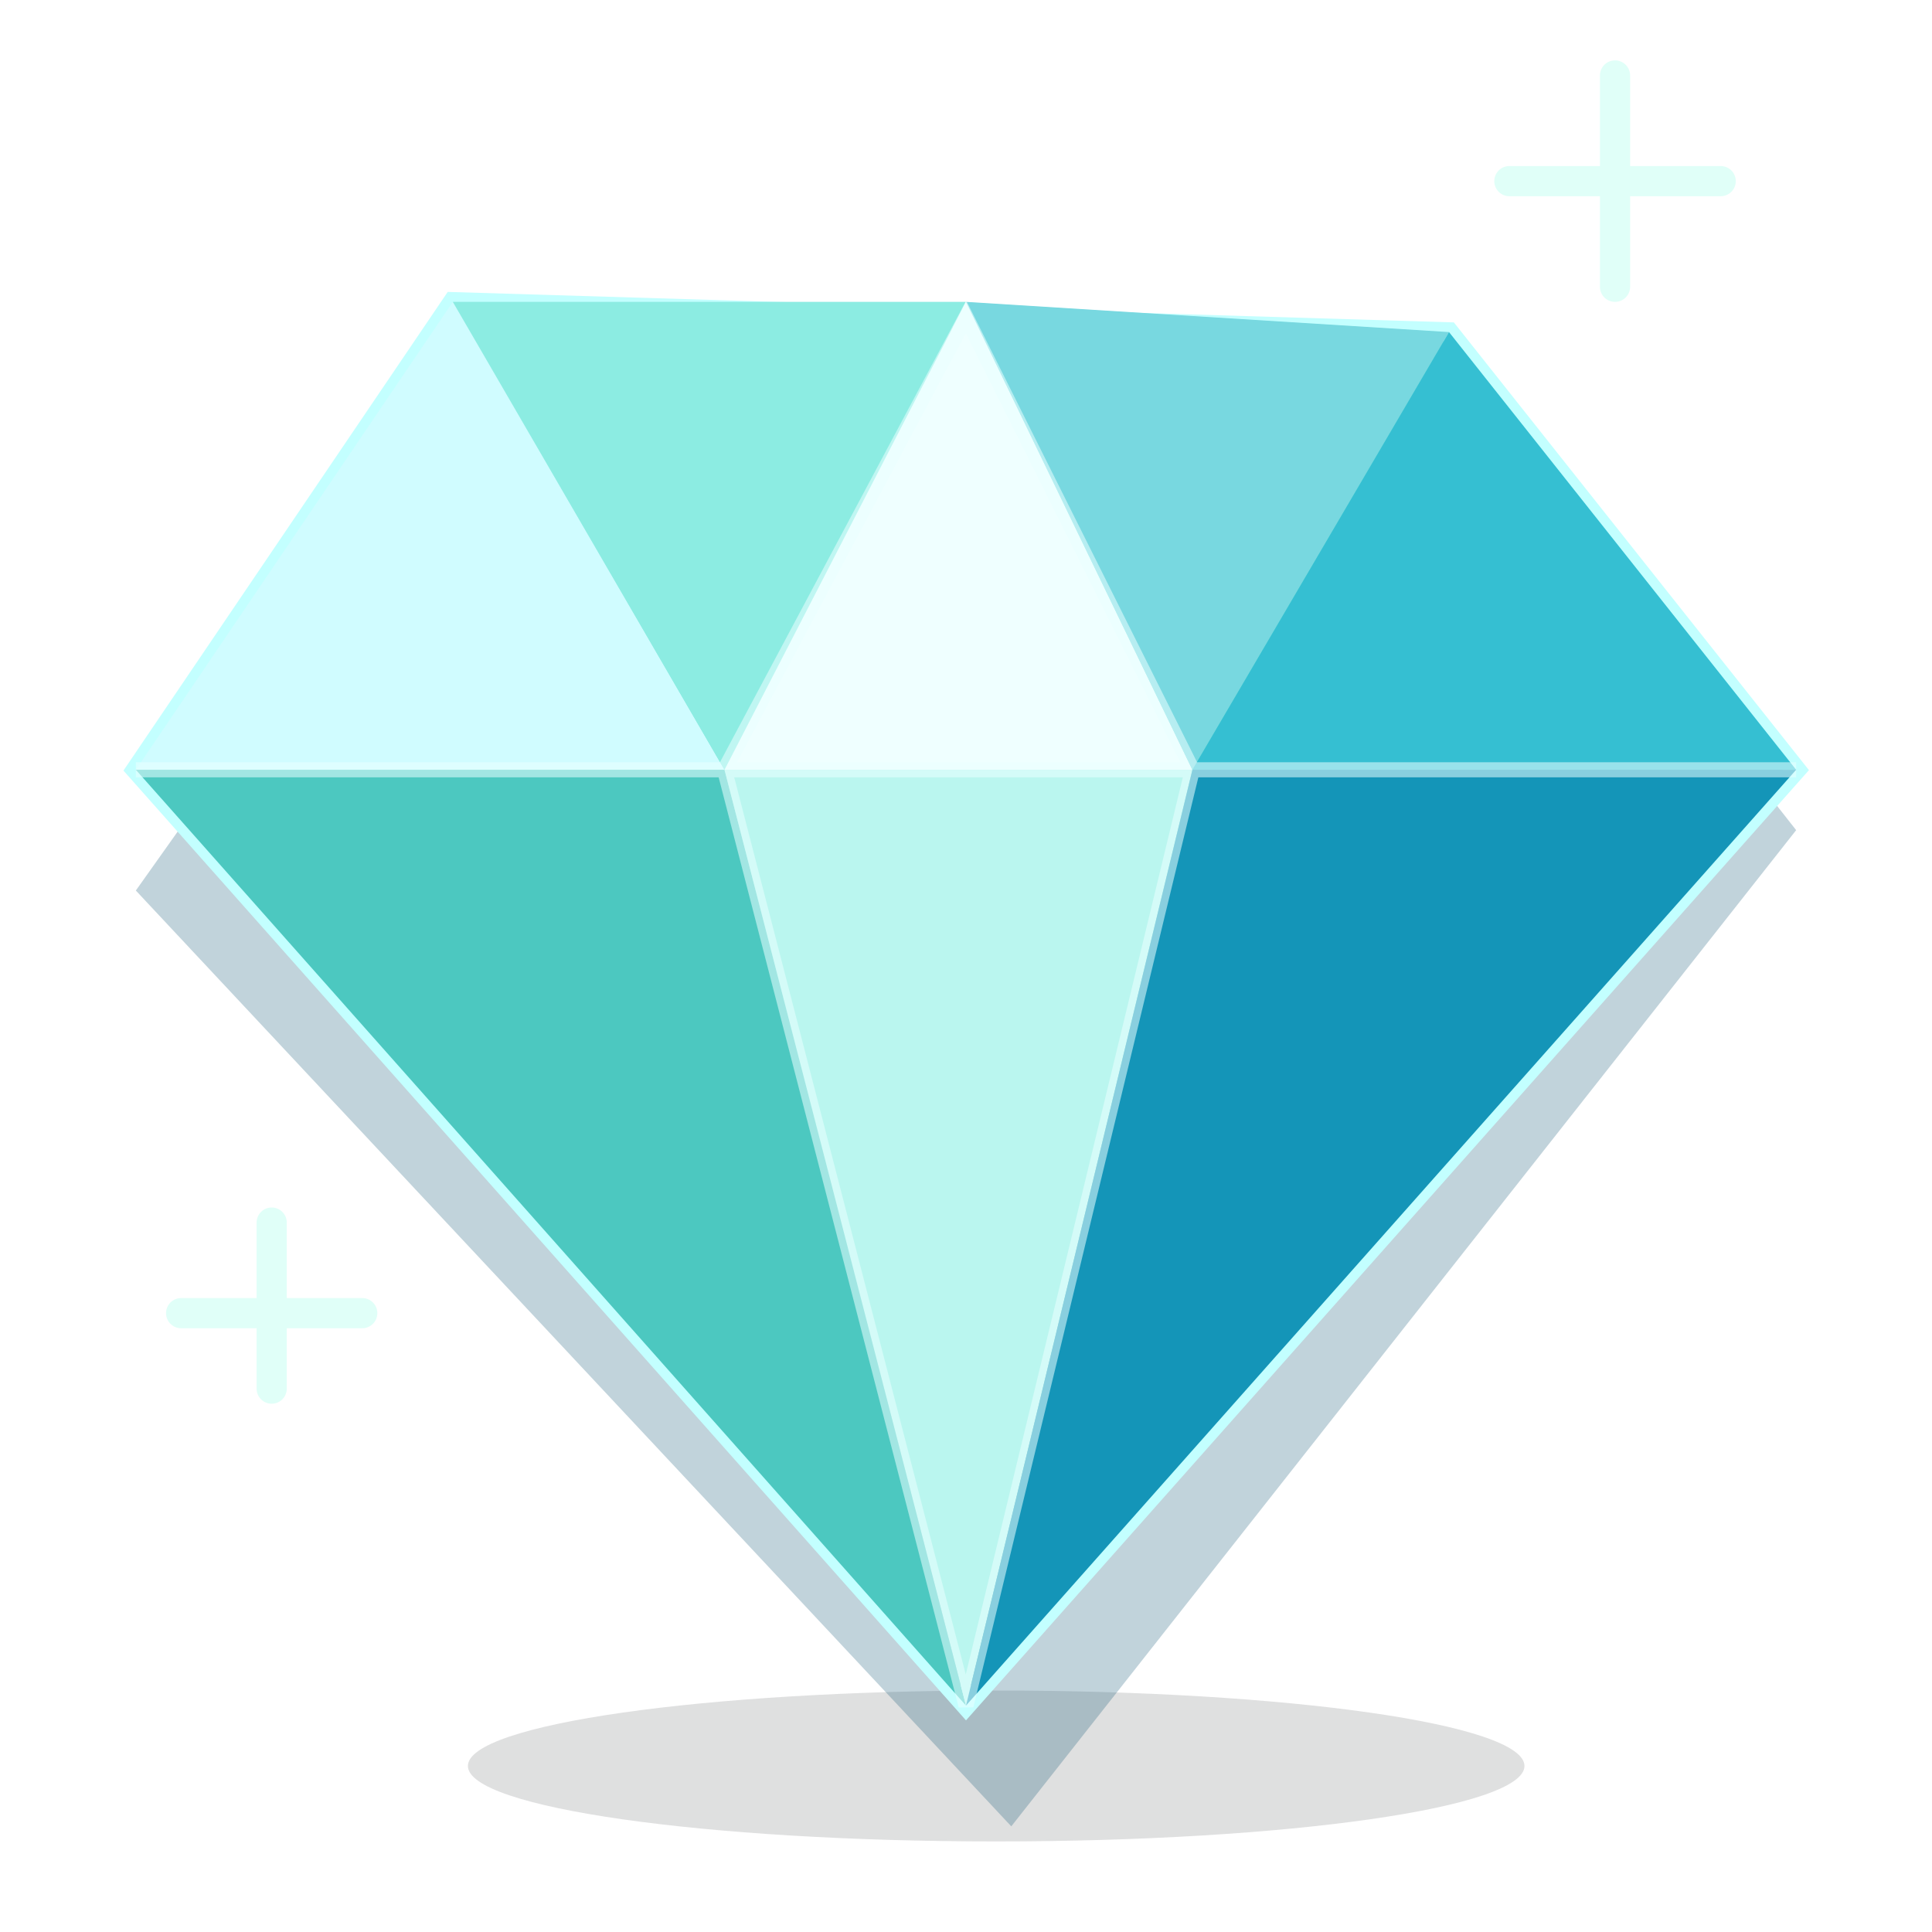
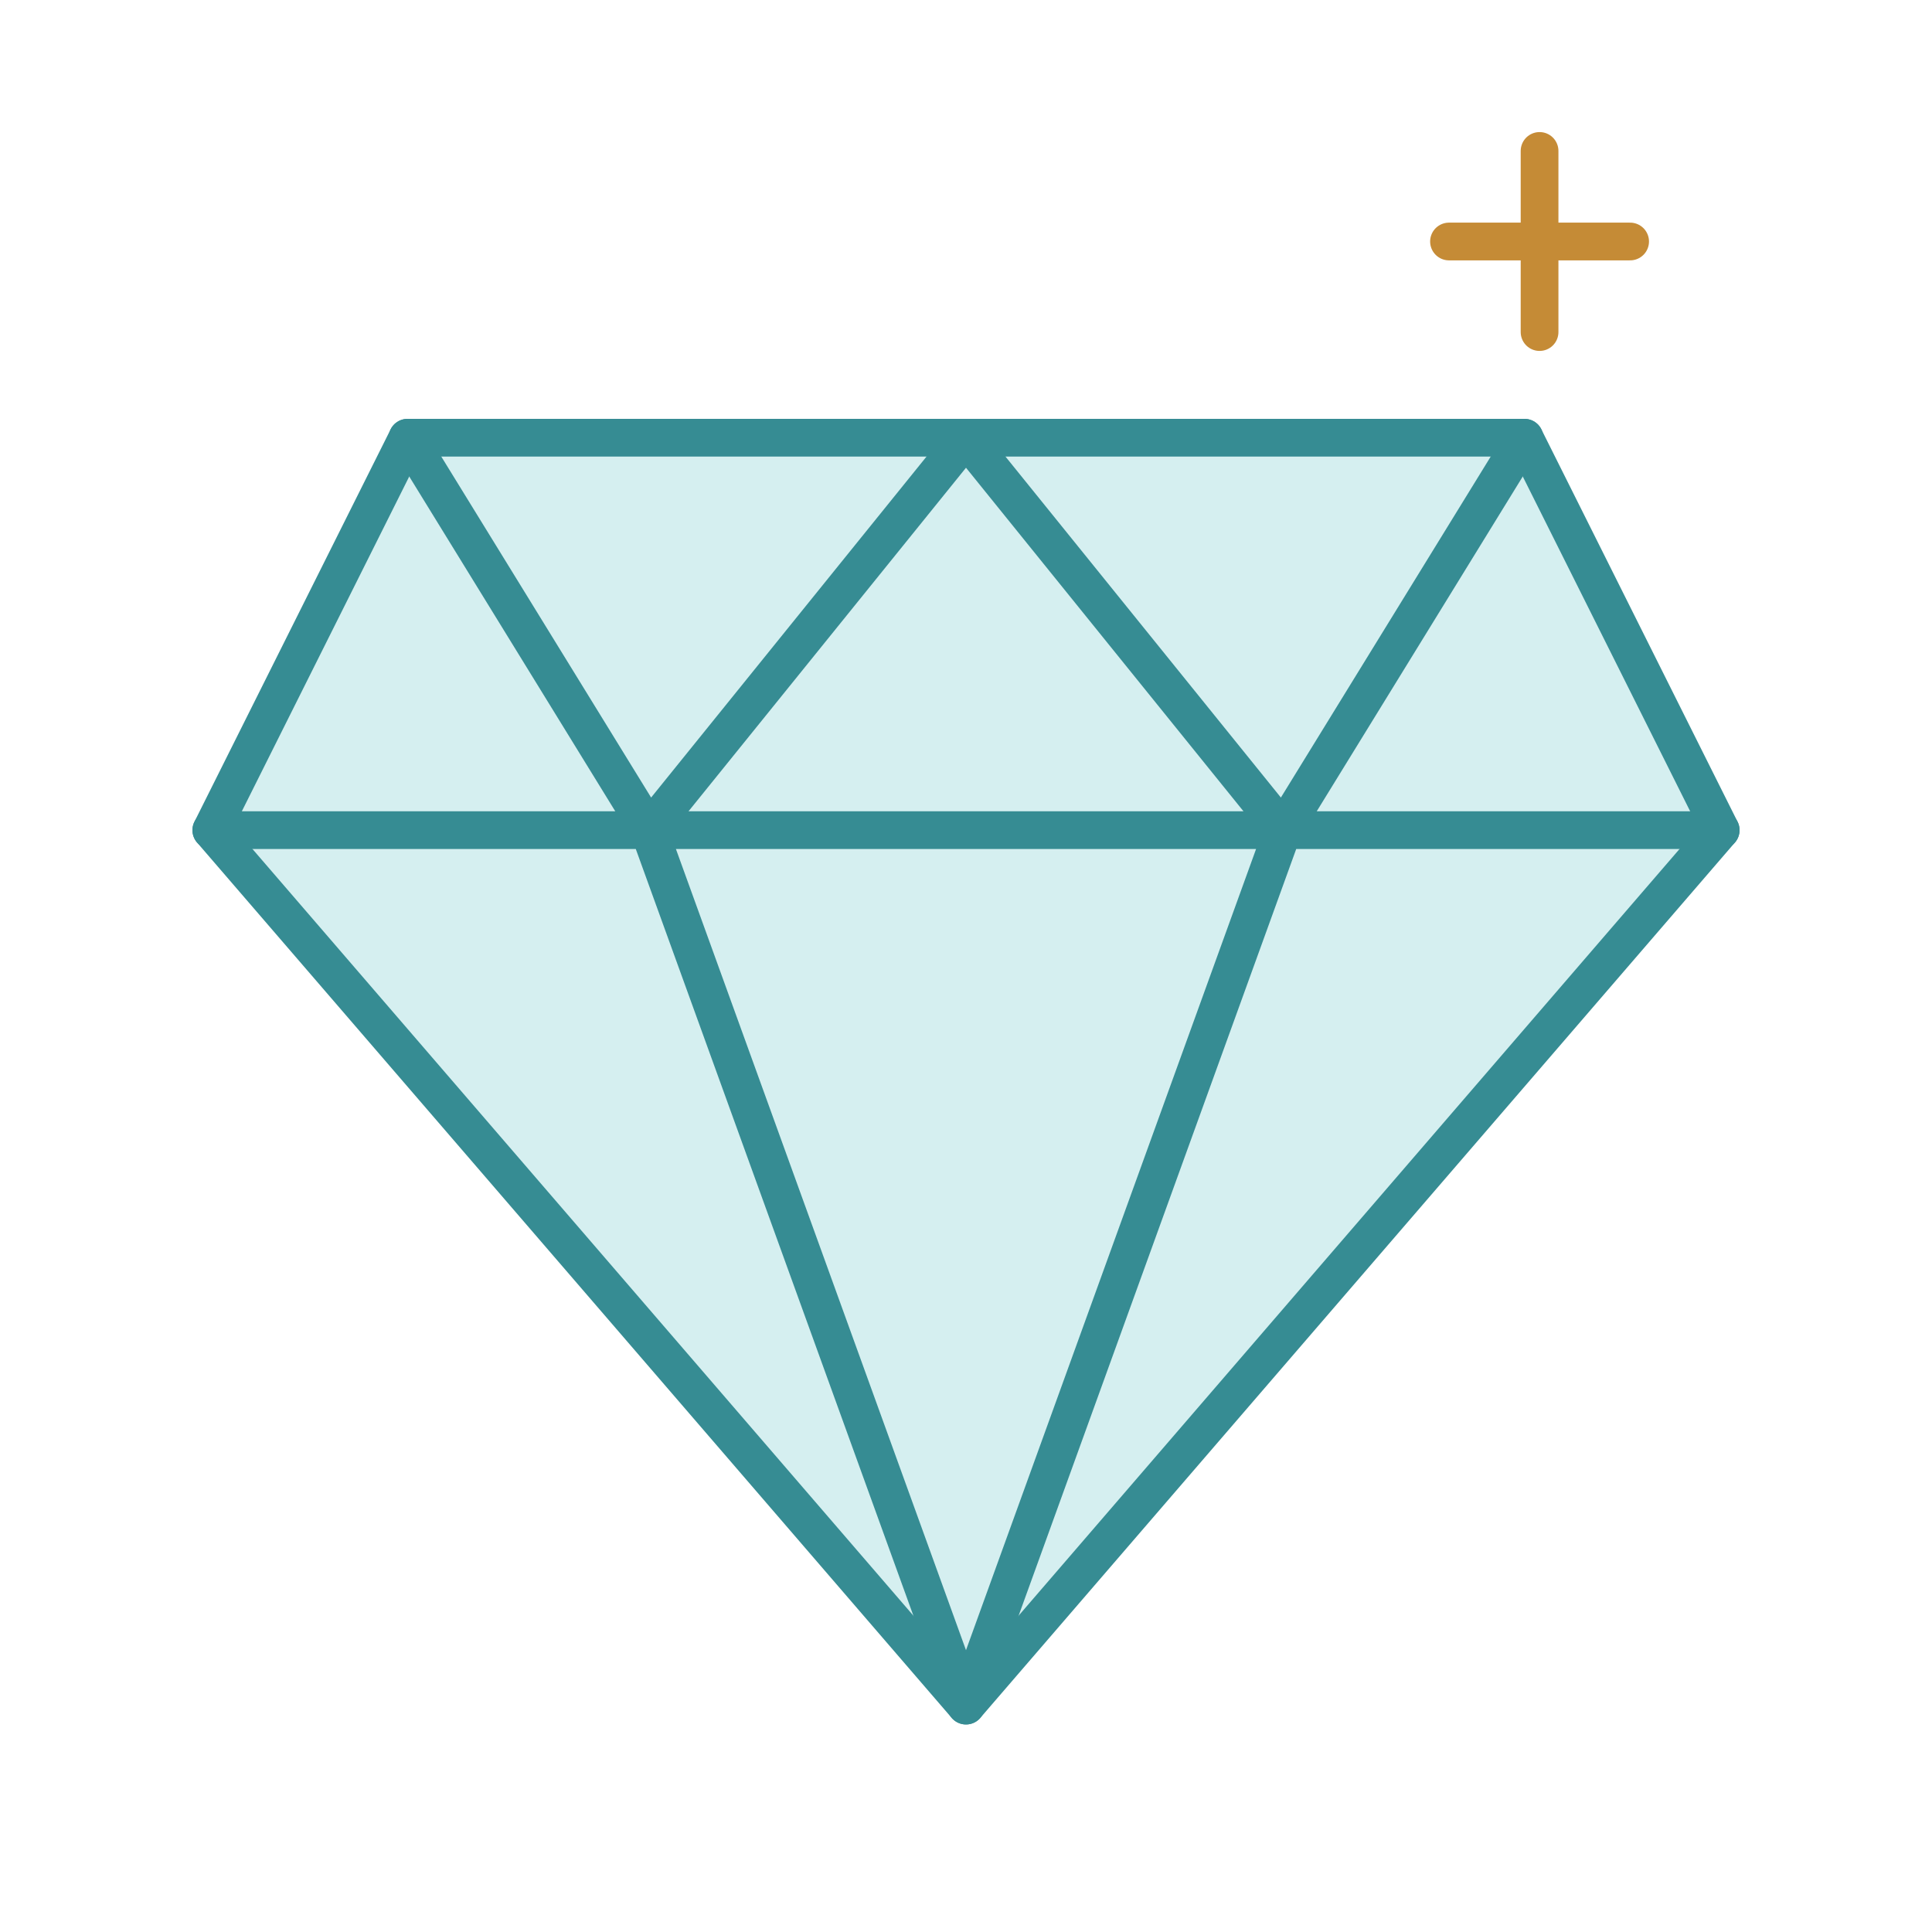
- <svg xmlns="http://www.w3.org/2000/svg" viewBox="0 0 128 128" fill="none">
-   <defs>
-     <linearGradient id="g" x1=".15" y1="0" x2=".85" y2="1">
-       <stop offset="0.000" stop-color="#d5ffff" />
-       <stop offset="0.500" stop-color="#4bdacb" />
-       <stop offset="1.000" stop-color="#0b8d9b" />
-     </linearGradient>
-   </defs>
-   <ellipse cx="66" cy="117" rx="35" ry="5" fill="#0a0c10" opacity=".13" />
-   <path d="m31 28 66-1 22 28-52 66L9 59Z" fill="#074e6e" opacity=".25" />
-   <path d="m30 20 66 2 23 29-55 62L9 51Z" fill="url(#g)" stroke="#c3ffff" stroke-width="1.3" />
-   <path d="m30 20 18 31H9Z" fill="#d0fcff" />
-   <path d="m30 20 34 0-16 31Z" fill="#8cece2" />
-   <path d="m64 20 15 31H48Z" fill="#efffff" />
-   <path d="m64 20 32 2-17 29Z" fill="#78d8e0" />
-   <path d="m96 22 23 29H79Z" fill="#35bfd2" />
-   <path d="m9 51 39 0 16 62Z" fill="#4cc8c0" />
-   <path d="m48 51 31 0-15 62Z" fill="#baf6ef" />
-   <path d="m79 51 40 0-55 62Z" fill="#1495b8" />
-   <path d="M9 51h110M64 21 48 51l16 62 15-62Z" stroke="#e9ffff" stroke-opacity=".55" stroke-width="1" />
-   <path d="M107 5v14m-7-7h14M18 81v11m-6-5h12" stroke="#e0fff8" stroke-width="2" stroke-linecap="round" />
+ <svg xmlns="http://www.w3.org/2000/svg" viewBox="0 0 128 128" fill="none" stroke="#368c93" stroke-width="2.5" stroke-linecap="round" stroke-linejoin="round">
+   <path d="m27 29-13 26 50 58 50-58-13-26Z" fill="#d5eff0" />
+   <path d="M14 55h100M27 29l16 26 21-26 21 26 16-26M43 55l21 58 21-58" />
+   <path d="M102 10v12m-6-6h12" stroke="#c58b36" />
</svg>
